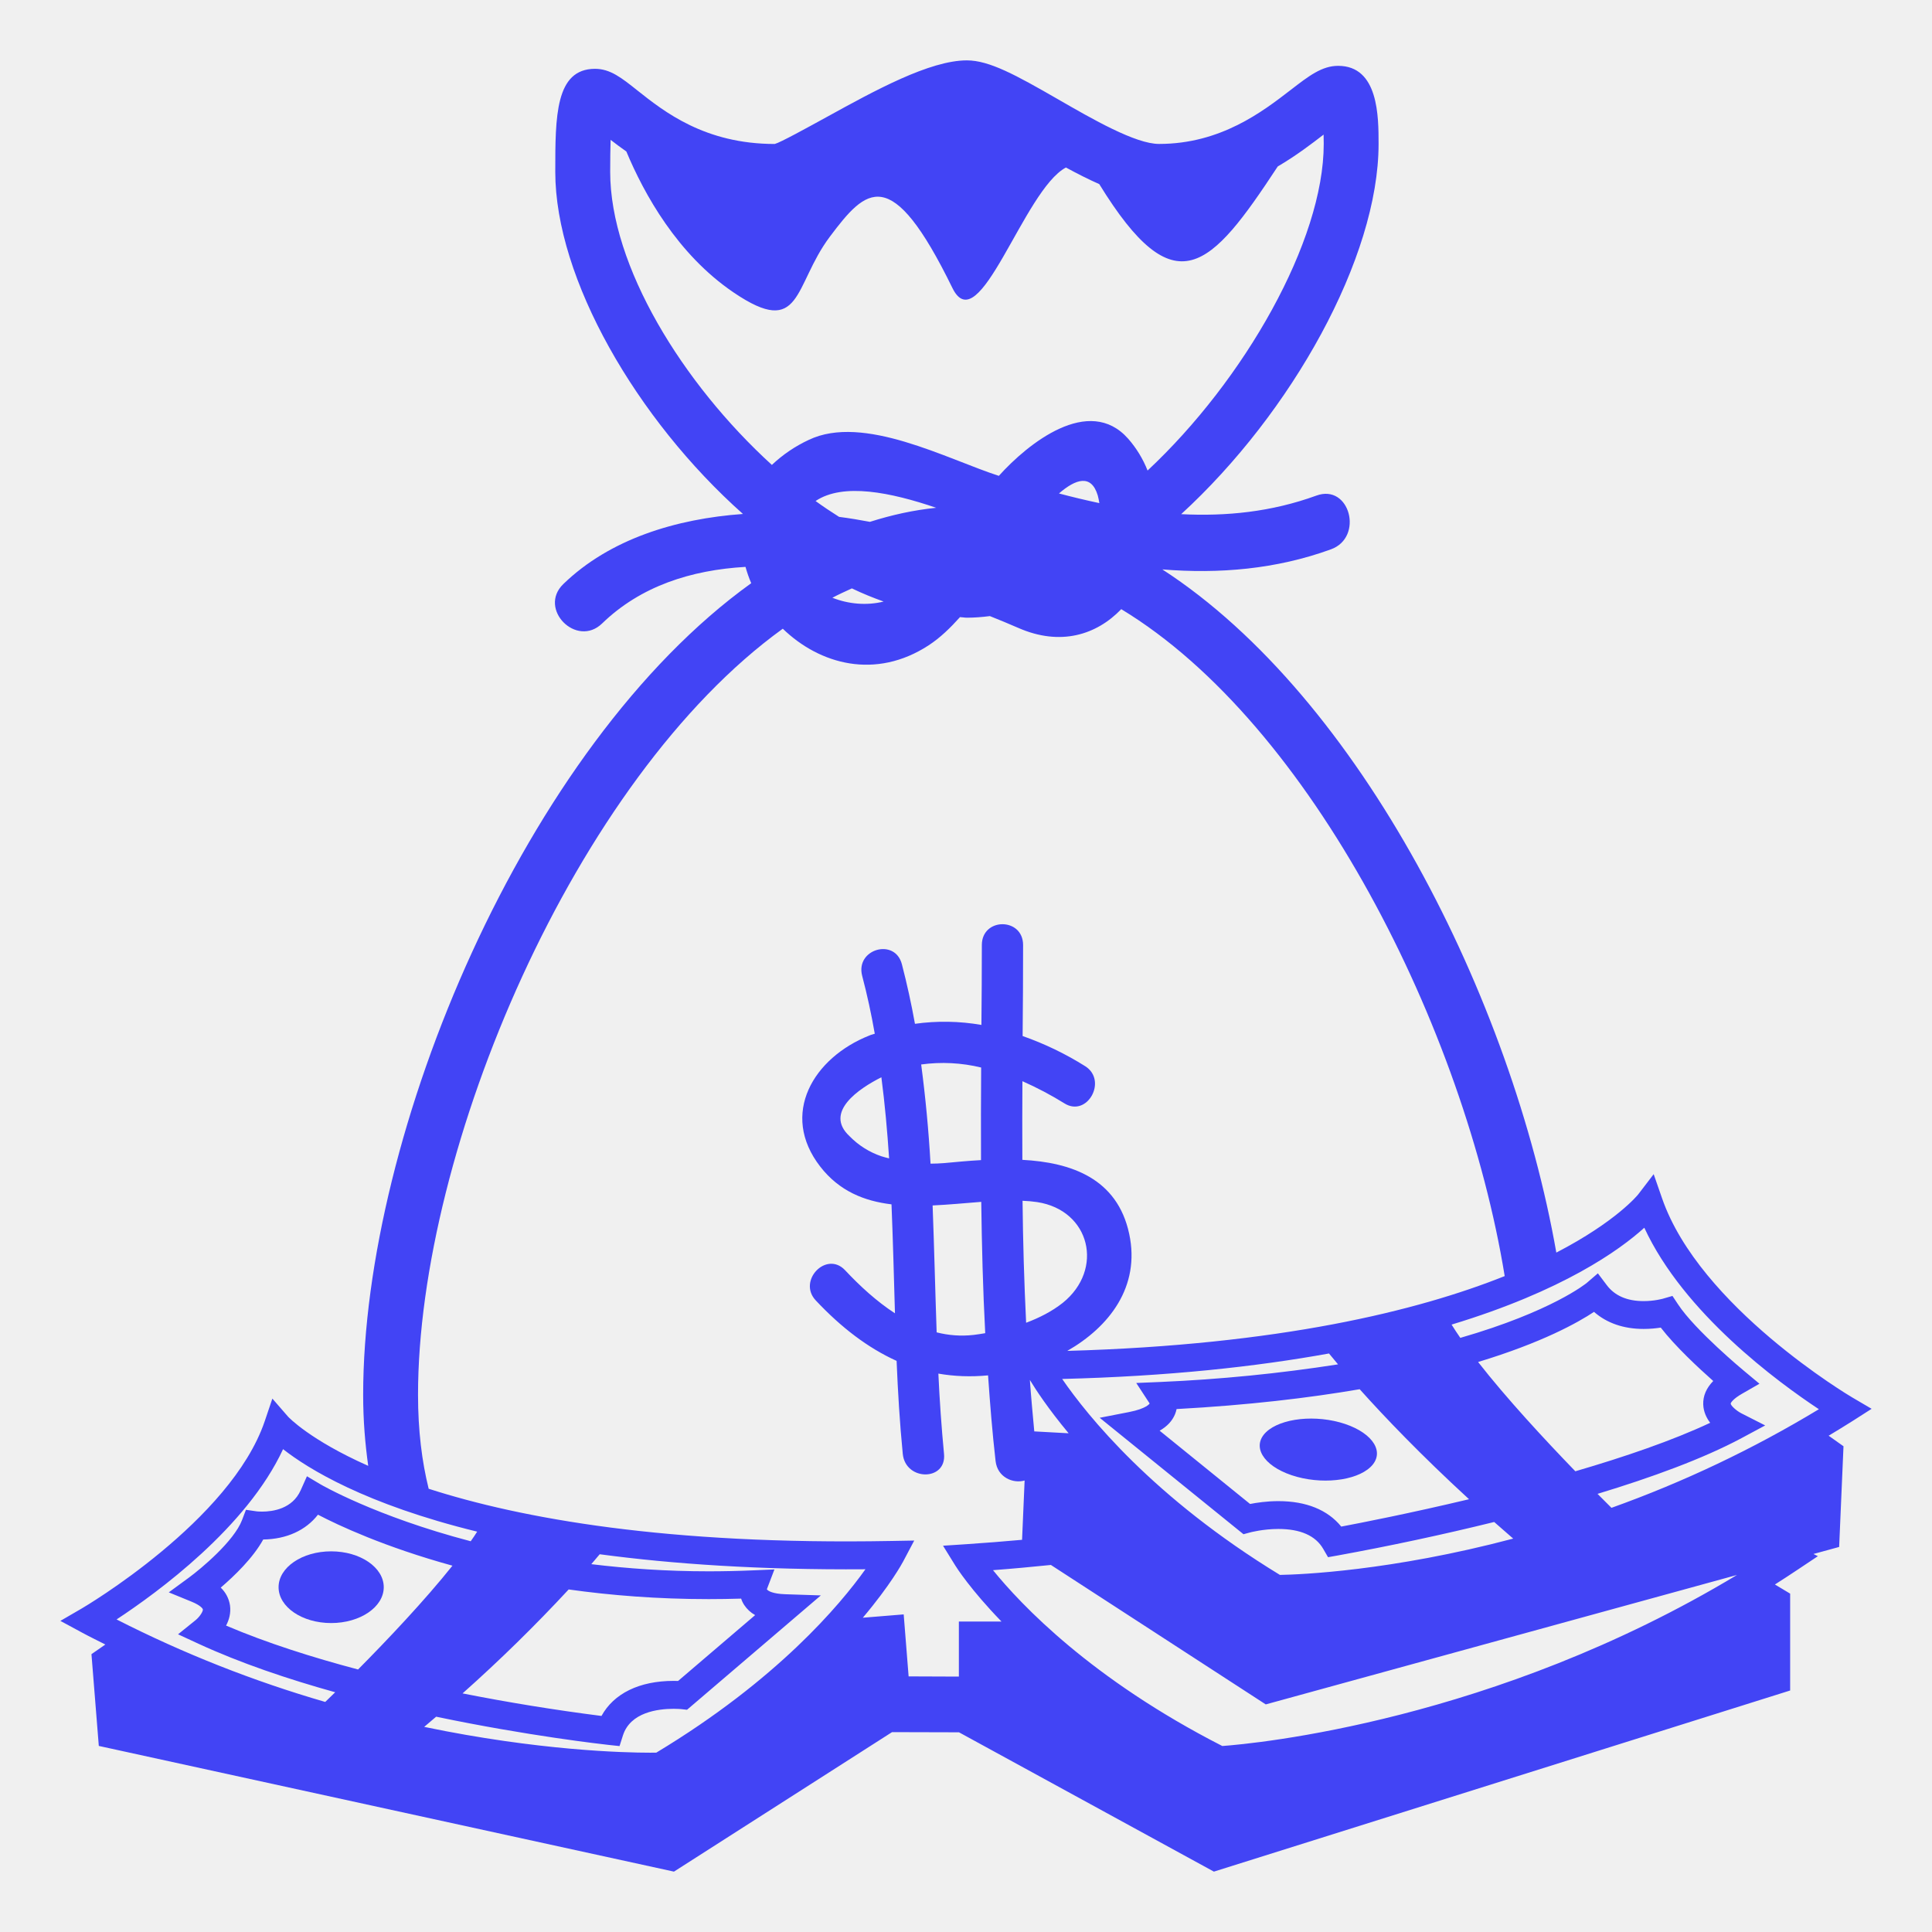
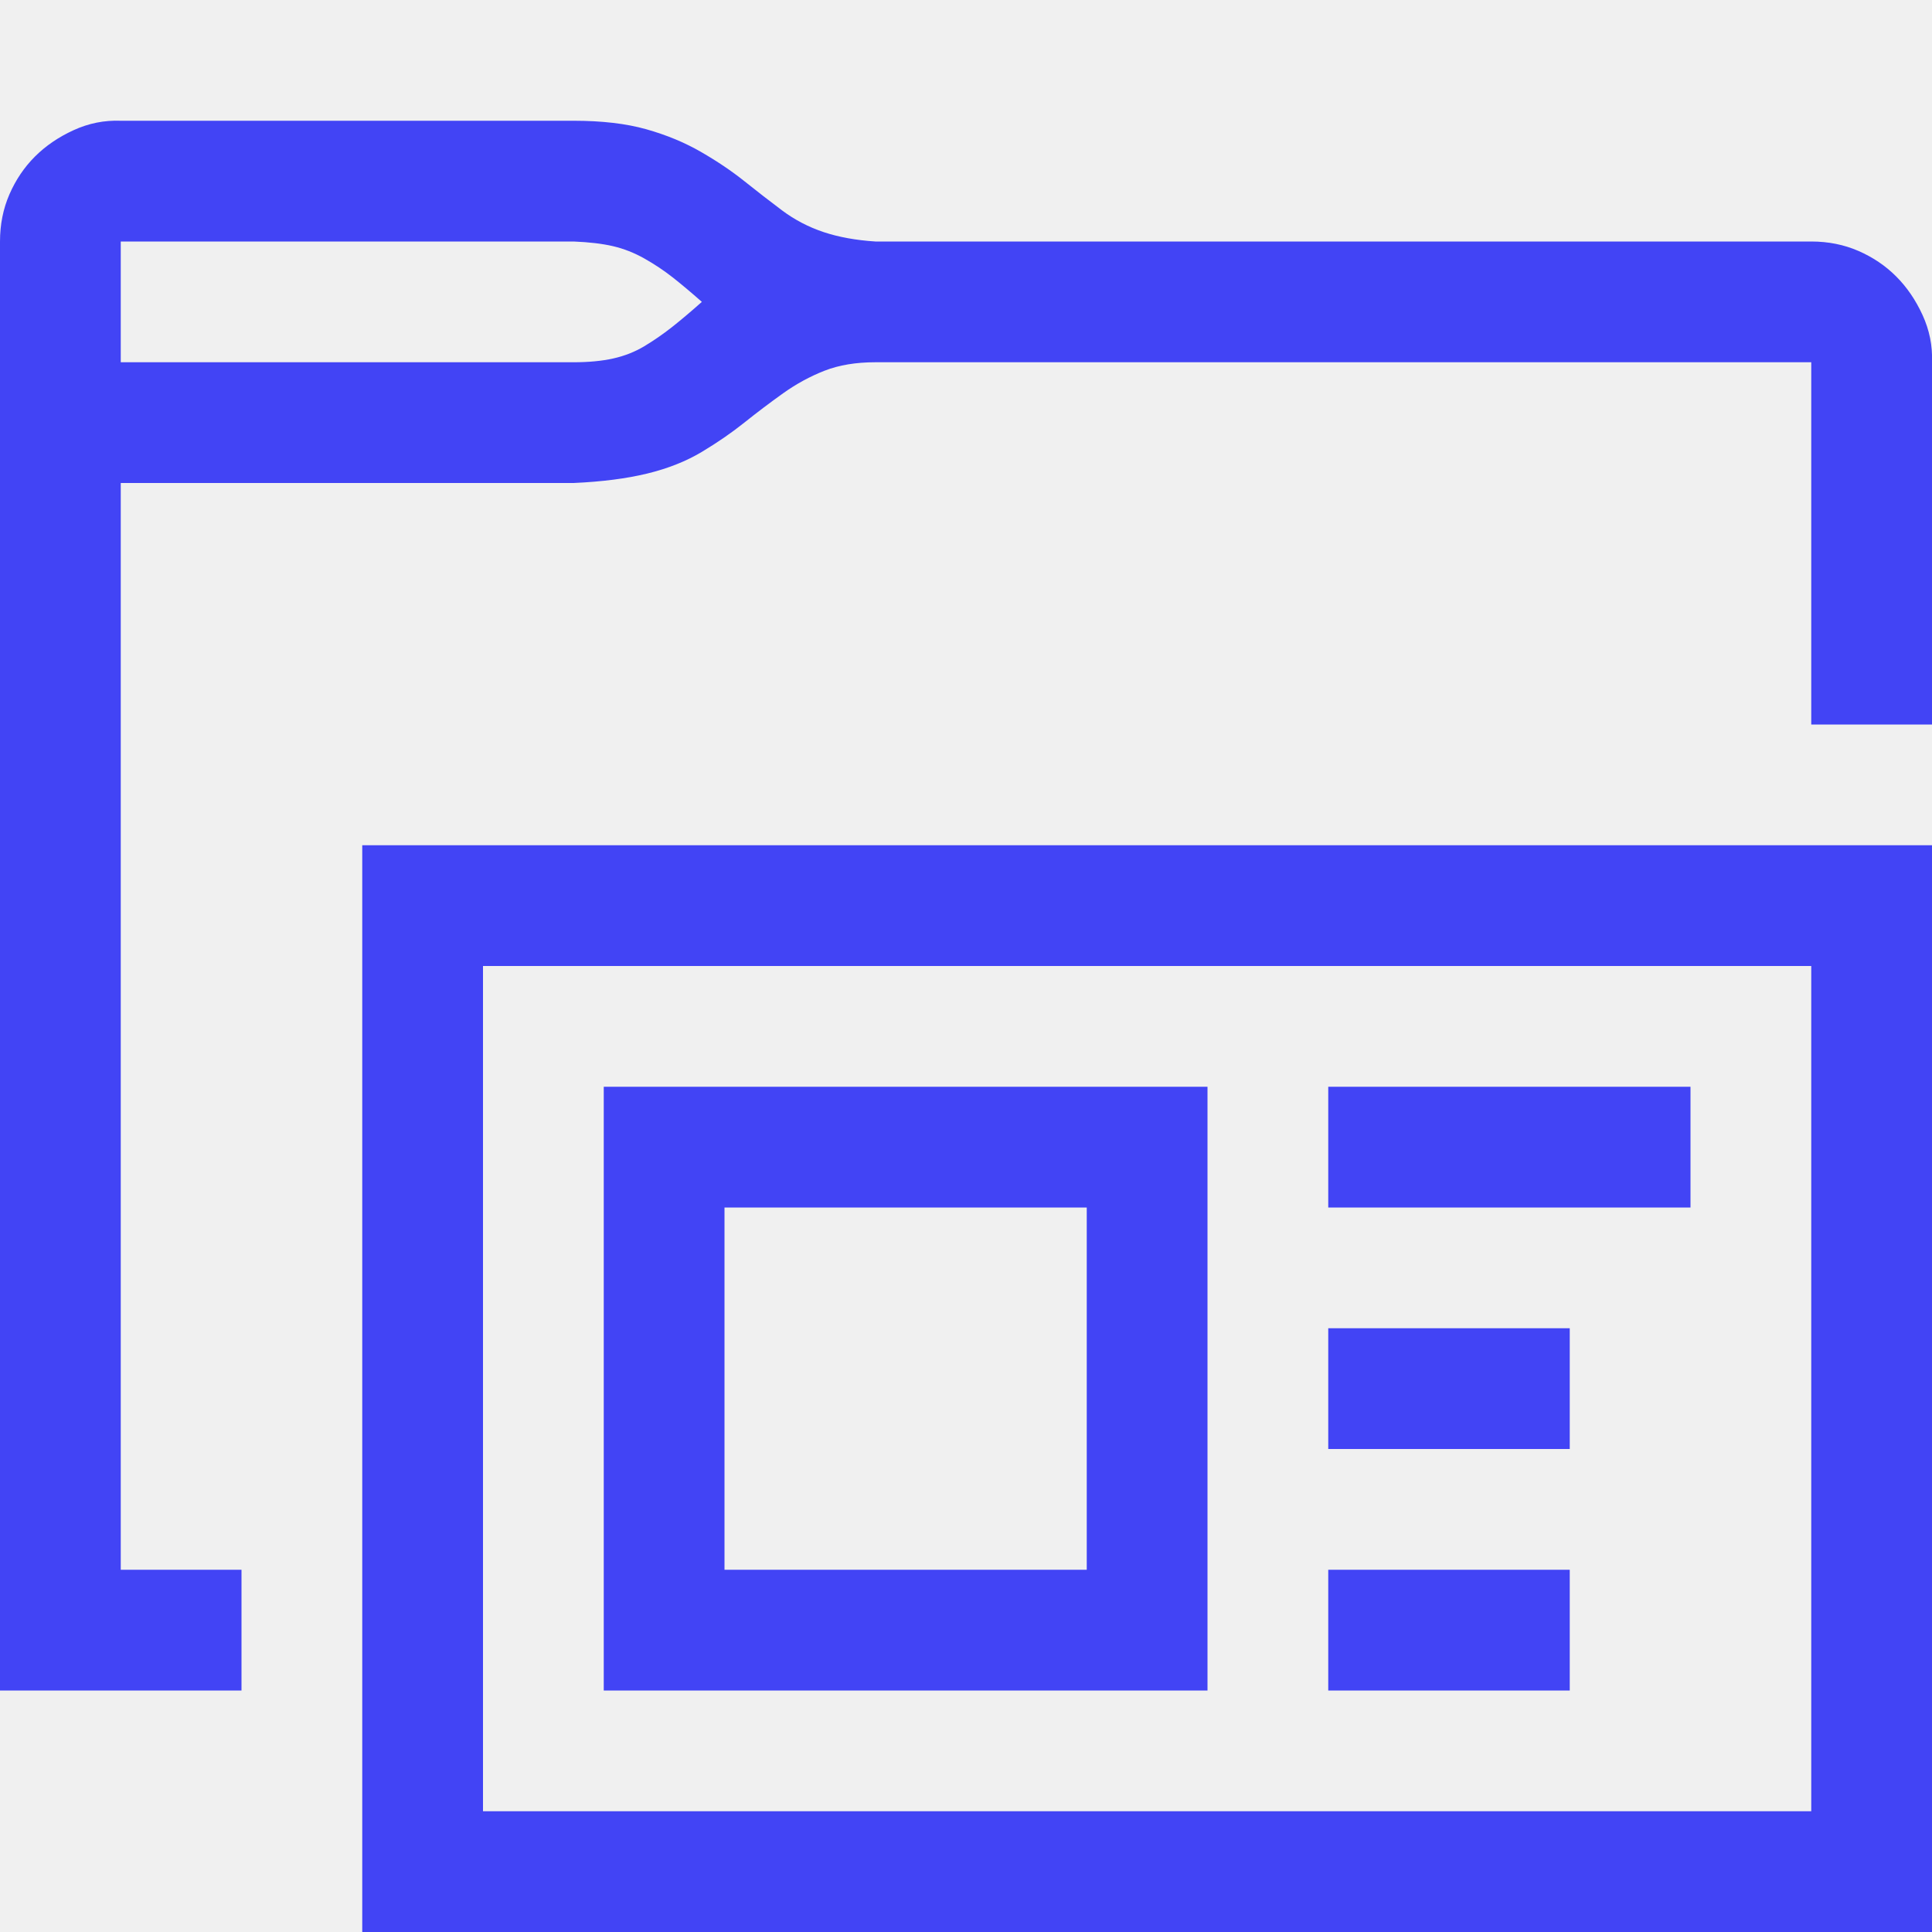
<svg xmlns="http://www.w3.org/2000/svg" width="100" height="100" viewBox="0 0 100 100" fill="none">
-   <path d="M17.141 84.009C18.644 84.009 19.863 83.178 19.863 82.153C19.863 81.128 18.644 80.297 17.141 80.297C15.638 80.297 14.419 81.128 14.419 82.153C14.419 83.178 15.638 84.009 17.141 84.009Z" fill="#4244F5" />
-   <path d="M96.875 72.92L95.853 72.32C95.775 72.275 87.967 67.642 86.027 62.02L85.594 60.775L84.794 61.82C84.769 61.853 83.659 63.225 80.555 64.834C78.256 51.752 70.438 36.133 60.163 29.473C63.1 29.711 66.047 29.467 68.891 28.433C70.603 27.811 69.864 25.02 68.136 25.652C65.805 26.5 63.469 26.731 61.138 26.613C66.861 21.367 71.355 13.328 71.355 7.45C71.355 6.037 71.355 3.408 69.261 3.408C68.42 3.408 67.741 3.933 66.802 4.658C65.361 5.769 63.186 7.45 59.991 7.45C58.773 7.45 56.545 6.166 54.755 5.134C52.591 3.889 51.208 3.125 50.045 3.125C48.12 3.125 45.291 4.681 42.794 6.055C41.778 6.612 40.389 7.378 40.102 7.452C36.483 7.452 34.381 5.783 32.987 4.678C32.175 4.031 31.586 3.562 30.8 3.562C28.741 3.562 28.741 6.033 28.741 8.894C28.741 14.416 32.947 21.705 38.455 26.603C34.984 26.852 31.562 27.9 29.158 30.23C27.83 31.514 29.842 33.552 31.166 32.27C33.164 30.333 35.784 29.503 38.587 29.342C38.667 29.628 38.764 29.909 38.883 30.186C27.139 38.625 18.797 58.664 18.797 72.192C18.797 73.527 18.9 74.734 19.059 75.872C16.031 74.527 14.927 73.347 14.905 73.32L14.098 72.391L13.702 73.562C11.947 78.725 4.319 83.203 4.242 83.248L3.125 83.897L4.261 84.511C4.659 84.727 5.055 84.916 5.453 85.12L4.734 85.619L5.114 90.369L34.884 96.875L46.172 89.655C47.311 89.661 48.464 89.664 49.638 89.664L62.831 96.875L92.658 87.5V82.486L91.869 82.013C92.263 81.763 92.656 81.508 93.048 81.245L94.094 80.547L93.864 80.434L95.194 80.07L95.419 74.858L94.65 74.312C95.059 74.067 95.467 73.817 95.877 73.558L96.875 72.92ZM31.583 8.894C31.583 8.2 31.592 7.659 31.606 7.239C31.845 7.427 32.123 7.631 32.42 7.842C33.331 10.023 35.055 13.164 37.977 15.142C41.527 17.548 41.055 14.783 42.948 12.258C44.842 9.734 46.123 8.412 49.295 14.903C50.678 17.733 52.983 9.825 55.173 8.67C55.753 8.986 56.331 9.28 56.898 9.53C60.827 15.917 62.647 13.925 66.136 8.616C67.095 8.053 67.883 7.45 68.509 6.967C68.513 7.112 68.516 7.273 68.516 7.453C68.516 12.469 64.417 19.663 59.398 24.355C59.161 23.753 58.822 23.196 58.395 22.709C56.369 20.414 53.202 22.959 51.7 24.63C49.036 23.773 44.695 21.416 41.867 22.766C41.163 23.092 40.516 23.531 39.952 24.064C35.327 19.848 31.583 13.762 31.583 8.894ZM56.902 26.041C56.201 25.892 55.504 25.725 54.812 25.541C55.684 24.789 56.484 24.527 56.82 25.644C56.856 25.766 56.878 25.905 56.902 26.041ZM45.027 27.011C44.509 26.913 43.978 26.823 43.431 26.753C43.017 26.493 42.611 26.22 42.214 25.933C43.642 24.975 46.105 25.484 48.458 26.283C47.297 26.4 46.152 26.653 45.027 27.011ZM45.736 31.136C44.861 31.355 43.908 31.267 43.084 30.939C43.419 30.762 43.756 30.609 44.094 30.455C44.641 30.719 45.188 30.939 45.736 31.136ZM16.834 88.092C13.108 87.013 9.491 85.583 6.034 83.822C8.155 82.428 12.773 79.058 14.652 75.008C15.939 76.019 18.911 77.862 24.698 79.278C24.6 79.438 24.48 79.608 24.364 79.775C19.423 78.481 16.614 76.845 16.569 76.817L15.887 76.411L15.561 77.141C15.131 78.097 14.123 78.241 13.562 78.241C13.406 78.241 13.302 78.23 13.287 78.228L12.73 78.147L12.527 78.681C12.111 79.772 10.405 81.197 9.78 81.655L8.736 82.42L9.93 82.909C10.373 83.091 10.494 83.258 10.5 83.302C10.516 83.409 10.327 83.694 10.125 83.858L9.216 84.591L10.273 85.08C12.441 86.08 14.895 86.908 17.35 87.591C17.155 87.783 16.986 87.947 16.834 88.092ZM29.434 82.27C31.619 82.577 34.039 82.77 36.683 82.77H36.684C37.234 82.77 37.792 82.761 38.361 82.744C38.399 82.862 38.453 82.974 38.522 83.077C38.661 83.287 38.848 83.463 39.086 83.598L35.098 87.006C35.022 87.003 34.946 87.001 34.87 87.002C33.094 87.002 31.769 87.655 31.133 88.817C28.723 88.51 26.325 88.121 23.942 87.65C25.858 85.945 27.691 84.15 29.434 82.27ZM11.702 84.141C11.858 83.845 11.959 83.487 11.905 83.097C11.853 82.745 11.684 82.42 11.425 82.175C12.127 81.573 13.094 80.645 13.625 79.684C14.833 79.667 15.83 79.209 16.458 78.4C17.516 78.953 19.898 80.07 23.419 81.039C21.98 82.844 20.041 84.891 18.533 86.412C16.183 85.791 13.816 85.041 11.702 84.141ZM33.969 90.717L33.648 90.719C32.303 90.719 27.845 90.609 21.956 89.383C22.163 89.208 22.377 89.028 22.575 88.856C27.353 89.855 31.206 90.283 31.495 90.316L32.067 90.377L32.244 89.822C32.63 88.625 34.053 88.448 34.869 88.448C35.092 88.448 35.241 88.463 35.258 88.464L35.561 88.497L42.487 82.578L40.636 82.517C40.017 82.495 39.756 82.356 39.692 82.261L40.084 81.234L39 81.28C38.209 81.314 37.438 81.331 36.683 81.331C34.502 81.331 32.477 81.188 30.606 80.961L31.041 80.448C34.816 80.953 39.336 81.264 44.794 81.225C43.491 83.053 40.241 86.939 33.969 90.717ZM49.631 83.928V86.78C48.742 86.78 47.877 86.777 47.03 86.77L46.775 83.561L44.659 83.733C46.084 82.048 46.692 80.925 46.747 80.823L47.32 79.739L46.109 79.761C34.519 79.973 26.959 78.592 22.188 77.058C21.839 75.648 21.637 74.055 21.637 72.194C21.637 59.502 29.748 40.317 40.517 32.542C42.425 34.388 45.319 35.195 48.069 33.4C48.672 33.006 49.197 32.491 49.689 31.942C49.806 31.945 49.927 31.972 50.045 31.972C50.439 31.972 50.839 31.939 51.237 31.889C51.742 32.091 52.236 32.294 52.694 32.495C54.886 33.461 56.758 32.861 58.036 31.53C67.9 37.498 75.803 53.288 77.883 66.05C73.373 67.853 66.22 69.612 55.242 69.922C57.408 68.684 59.033 66.603 58.448 63.869C57.834 60.978 55.419 60.166 52.917 60.033C52.911 58.675 52.911 57.32 52.92 55.962C53.688 56.302 54.423 56.692 55.092 57.109C56.273 57.852 57.342 55.928 56.169 55.186C55.151 54.546 54.065 54.023 52.931 53.625C52.947 52.053 52.955 50.484 52.955 48.916C52.956 47.478 50.82 47.478 50.82 48.916C50.82 50.295 50.811 51.673 50.798 53.05C49.662 52.852 48.501 52.832 47.358 52.992C47.172 51.958 46.947 50.931 46.683 49.914C46.33 48.53 44.267 49.116 44.625 50.505C44.888 51.503 45.102 52.497 45.278 53.505C45.188 53.539 45.089 53.556 45 53.597C42.106 54.742 40.341 57.663 42.458 60.386C43.444 61.655 44.733 62.167 46.144 62.337C46.22 64.217 46.269 66.098 46.323 67.977C45.378 67.362 44.517 66.575 43.737 65.742C42.772 64.723 41.264 66.297 42.228 67.314C43.539 68.709 44.916 69.764 46.408 70.439C46.475 72.044 46.57 73.653 46.727 75.25C46.864 76.667 49.002 76.675 48.862 75.25C48.731 73.869 48.633 72.484 48.57 71.098C49.383 71.239 50.236 71.275 51.142 71.189C51.244 72.667 51.362 74.145 51.531 75.623C51.628 76.47 52.438 76.803 53.034 76.631L52.902 79.7C51.961 79.784 51.002 79.862 50.002 79.928L48.811 80.006L49.445 81.031C49.509 81.134 50.23 82.273 51.837 83.931H49.631V83.928ZM88.519 73.644C86.555 74.567 84.07 75.414 81.539 76.153C79.983 74.545 77.992 72.4 76.506 70.497C79.817 69.494 81.67 68.459 82.506 67.902C83.167 68.484 84.042 68.787 85.078 68.786C85.422 68.786 85.727 68.753 85.961 68.716C86.711 69.688 87.92 70.809 88.677 71.48C88.319 71.847 88.145 72.253 88.159 72.692C88.172 73.067 88.322 73.386 88.519 73.644ZM77.339 78.778C77.658 79.059 77.987 79.347 78.323 79.638C71.989 81.317 67.275 81.5 66.248 81.517C59.689 77.516 56.289 73.281 54.978 71.375C60.467 71.237 65.005 70.741 68.789 70.056C68.943 70.245 69.099 70.433 69.256 70.619C66.215 71.093 63.149 71.397 60.073 71.53L58.812 71.583L59.506 72.644C59.505 72.645 59.364 72.908 58.433 73.089L56.919 73.384L64.362 79.411L64.709 79.317C64.717 79.316 65.373 79.139 66.167 79.139C67.312 79.139 68.095 79.487 68.489 80.169L68.739 80.6L69.225 80.514C71.947 80.018 74.653 79.439 77.339 78.778ZM55.312 74.186L53.534 74.089C53.452 73.202 53.369 72.314 53.306 71.427C53.619 71.945 54.259 72.92 55.312 74.186ZM53.112 68.466C53.01 66.362 52.948 64.257 52.927 62.152C53.183 62.161 53.436 62.184 53.677 62.219C56.439 62.638 57.161 65.709 55.005 67.438C54.442 67.883 53.794 68.209 53.112 68.466ZM69.423 79.016C68.723 78.152 67.609 77.698 66.169 77.698C65.567 77.698 65.037 77.78 64.703 77.845L60.023 74.053C60.413 73.83 60.675 73.547 60.819 73.2C60.854 73.114 60.881 73.024 60.9 72.933C64.609 72.73 67.734 72.359 70.377 71.906C71.658 73.336 73.541 75.308 76.037 77.6C72.97 78.33 70.412 78.83 69.423 79.016ZM50.789 62.208C50.819 64.472 50.875 66.742 50.995 69.005C50.794 69.036 50.595 69.075 50.397 69.095C49.725 69.172 49.087 69.116 48.481 68.963C48.405 66.775 48.355 64.583 48.272 62.394C49.112 62.355 49.964 62.272 50.789 62.208ZM48.164 60.231C48.066 58.514 47.905 56.802 47.68 55.097C48.715 54.955 49.769 55.008 50.784 55.255C50.773 56.852 50.771 58.45 50.777 60.047C50.091 60.084 49.439 60.15 48.866 60.202C48.632 60.22 48.398 60.23 48.164 60.231ZM46.02 59.958C45.888 59.922 45.756 59.894 45.62 59.848C44.995 59.637 44.429 59.279 43.969 58.806C42.634 57.561 44.466 56.339 45.62 55.759C45.802 57.15 45.927 58.553 46.02 59.958ZM63.266 90.373C56.483 86.908 52.844 83.056 51.398 81.272C52.438 81.194 53.42 81.1 54.394 81.002L65.516 88.22L89.906 81.52C77.328 89.102 64.902 90.256 63.266 90.373ZM83.409 78.045C83.209 77.845 82.97 77.608 82.688 77.322C85.463 76.481 88.147 75.506 90.148 74.434L91.366 73.78L90.131 73.152C89.855 73.009 89.584 72.748 89.58 72.65C89.583 72.612 89.692 72.412 90.166 72.141L91.069 71.622L90.266 70.953C90.241 70.933 87.736 68.853 86.856 67.514L86.566 67.077L86.067 67.222C86.062 67.222 85.634 67.345 85.078 67.345C84.219 67.347 83.575 67.066 83.162 66.513L82.706 65.908L82.134 66.4C82.105 66.425 80.334 67.877 75.586 69.248C75.43 69.023 75.279 68.794 75.134 68.561C80.892 66.816 83.834 64.703 85.109 63.547C87.156 67.975 92.03 71.542 94.145 72.941C90.747 74.997 87.15 76.707 83.409 78.045Z" fill="#4244F5" />
-   <path d="M69.344 73.62C67.786 73.197 66.028 73.486 65.412 74.259C64.802 75.036 65.573 76.014 67.13 76.441C68.689 76.864 70.445 76.573 71.061 75.798C71.672 75.022 70.903 74.047 69.344 73.62Z" fill="#4244F5" />
+   <g clip-path="url(#clip0_3997_18510)">
+     <path d="M29.688 6.25C31.152 6.25 32.406 6.396 33.447 6.689C34.489 6.982 35.433 7.373 36.279 7.861C37.126 8.35 37.874 8.854 38.525 9.375C39.176 9.896 39.828 10.4 40.478 10.889C41.13 11.377 41.846 11.751 42.627 12.012C43.408 12.272 44.303 12.435 45.312 12.5H93.75C94.629 12.5 95.443 12.663 96.191 12.988C96.94 13.314 97.591 13.753 98.144 14.307C98.698 14.86 99.154 15.527 99.512 16.308C99.87 17.09 100.033 17.904 100 18.75V37.5H93.75V18.75H45.312C44.303 18.75 43.425 18.896 42.676 19.189C41.927 19.482 41.211 19.873 40.527 20.361C39.844 20.849 39.176 21.354 38.525 21.875C37.874 22.396 37.142 22.9 36.328 23.389C35.514 23.877 34.57 24.251 33.496 24.512C32.422 24.772 31.152 24.935 29.688 25H6.25V81.25H12.5V87.5H0V12.5C0 11.621 0.163 10.807 0.488 10.059C0.814 9.31 1.253 8.659 1.807 8.105C2.36 7.552 3.027 7.096 3.809 6.738C4.59 6.38 5.404 6.217 6.25 6.25H29.688ZM29.688 18.75C30.469 18.75 31.152 18.685 31.738 18.555C32.324 18.424 32.861 18.213 33.35 17.92C33.838 17.627 34.31 17.301 34.766 16.943C35.221 16.585 35.742 16.146 36.328 15.625C35.775 15.137 35.27 14.713 34.815 14.355C34.359 13.997 33.87 13.672 33.35 13.379C32.829 13.086 32.292 12.874 31.738 12.744C31.185 12.614 30.501 12.533 29.688 12.5H6.25V18.75H29.688ZM100 43.75V100H18.75V43.75H100ZM93.75 50H25V93.75H93.75V50ZM87.5 62.5H68.75V56.25H87.5V62.5ZM81.25 75H68.75V68.75H81.25V75ZM81.25 87.5H68.75V81.25H81.25V87.5ZM62.5 87.5H31.25V56.25H62.5V87.5ZM56.25 62.5H37.5V81.25H56.25V62.5Z" fill="#4244F5" />
+   </g>
+   <defs>
+     <clipPath id="clip0_3997_18510">
+       <rect width="100" height="100" fill="white" />
+     </clipPath>
+   </defs>
</svg>
